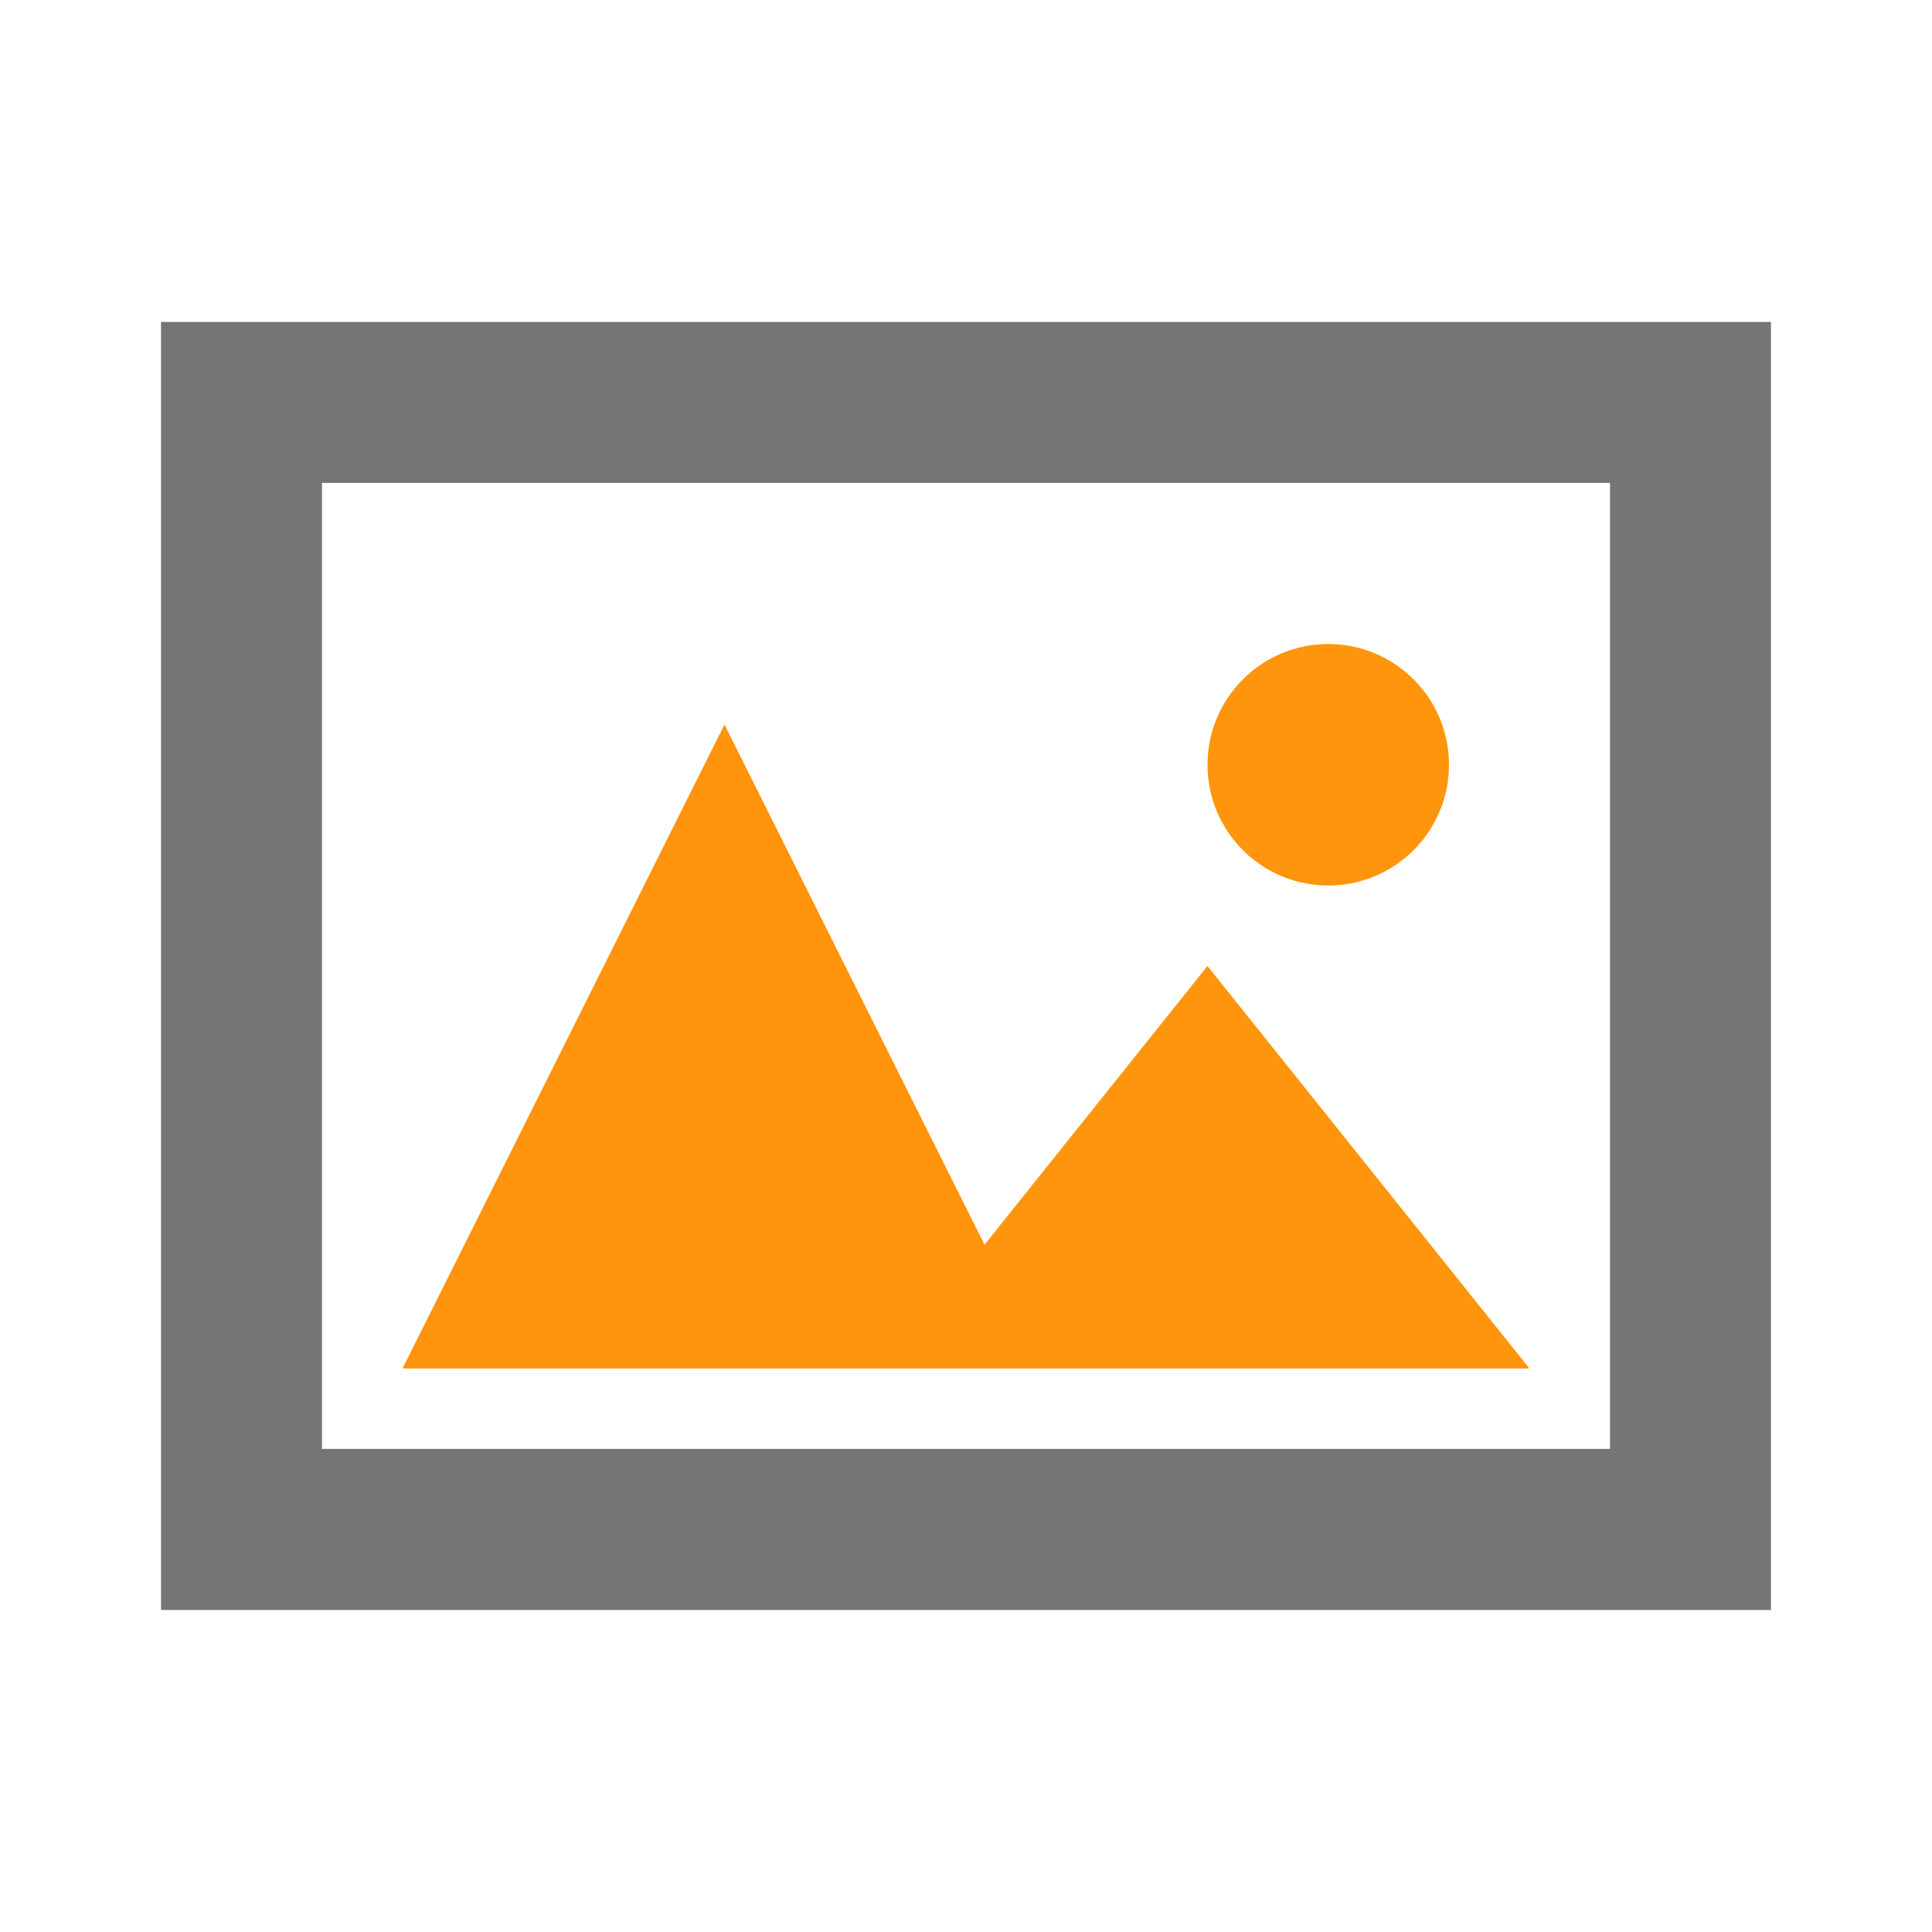
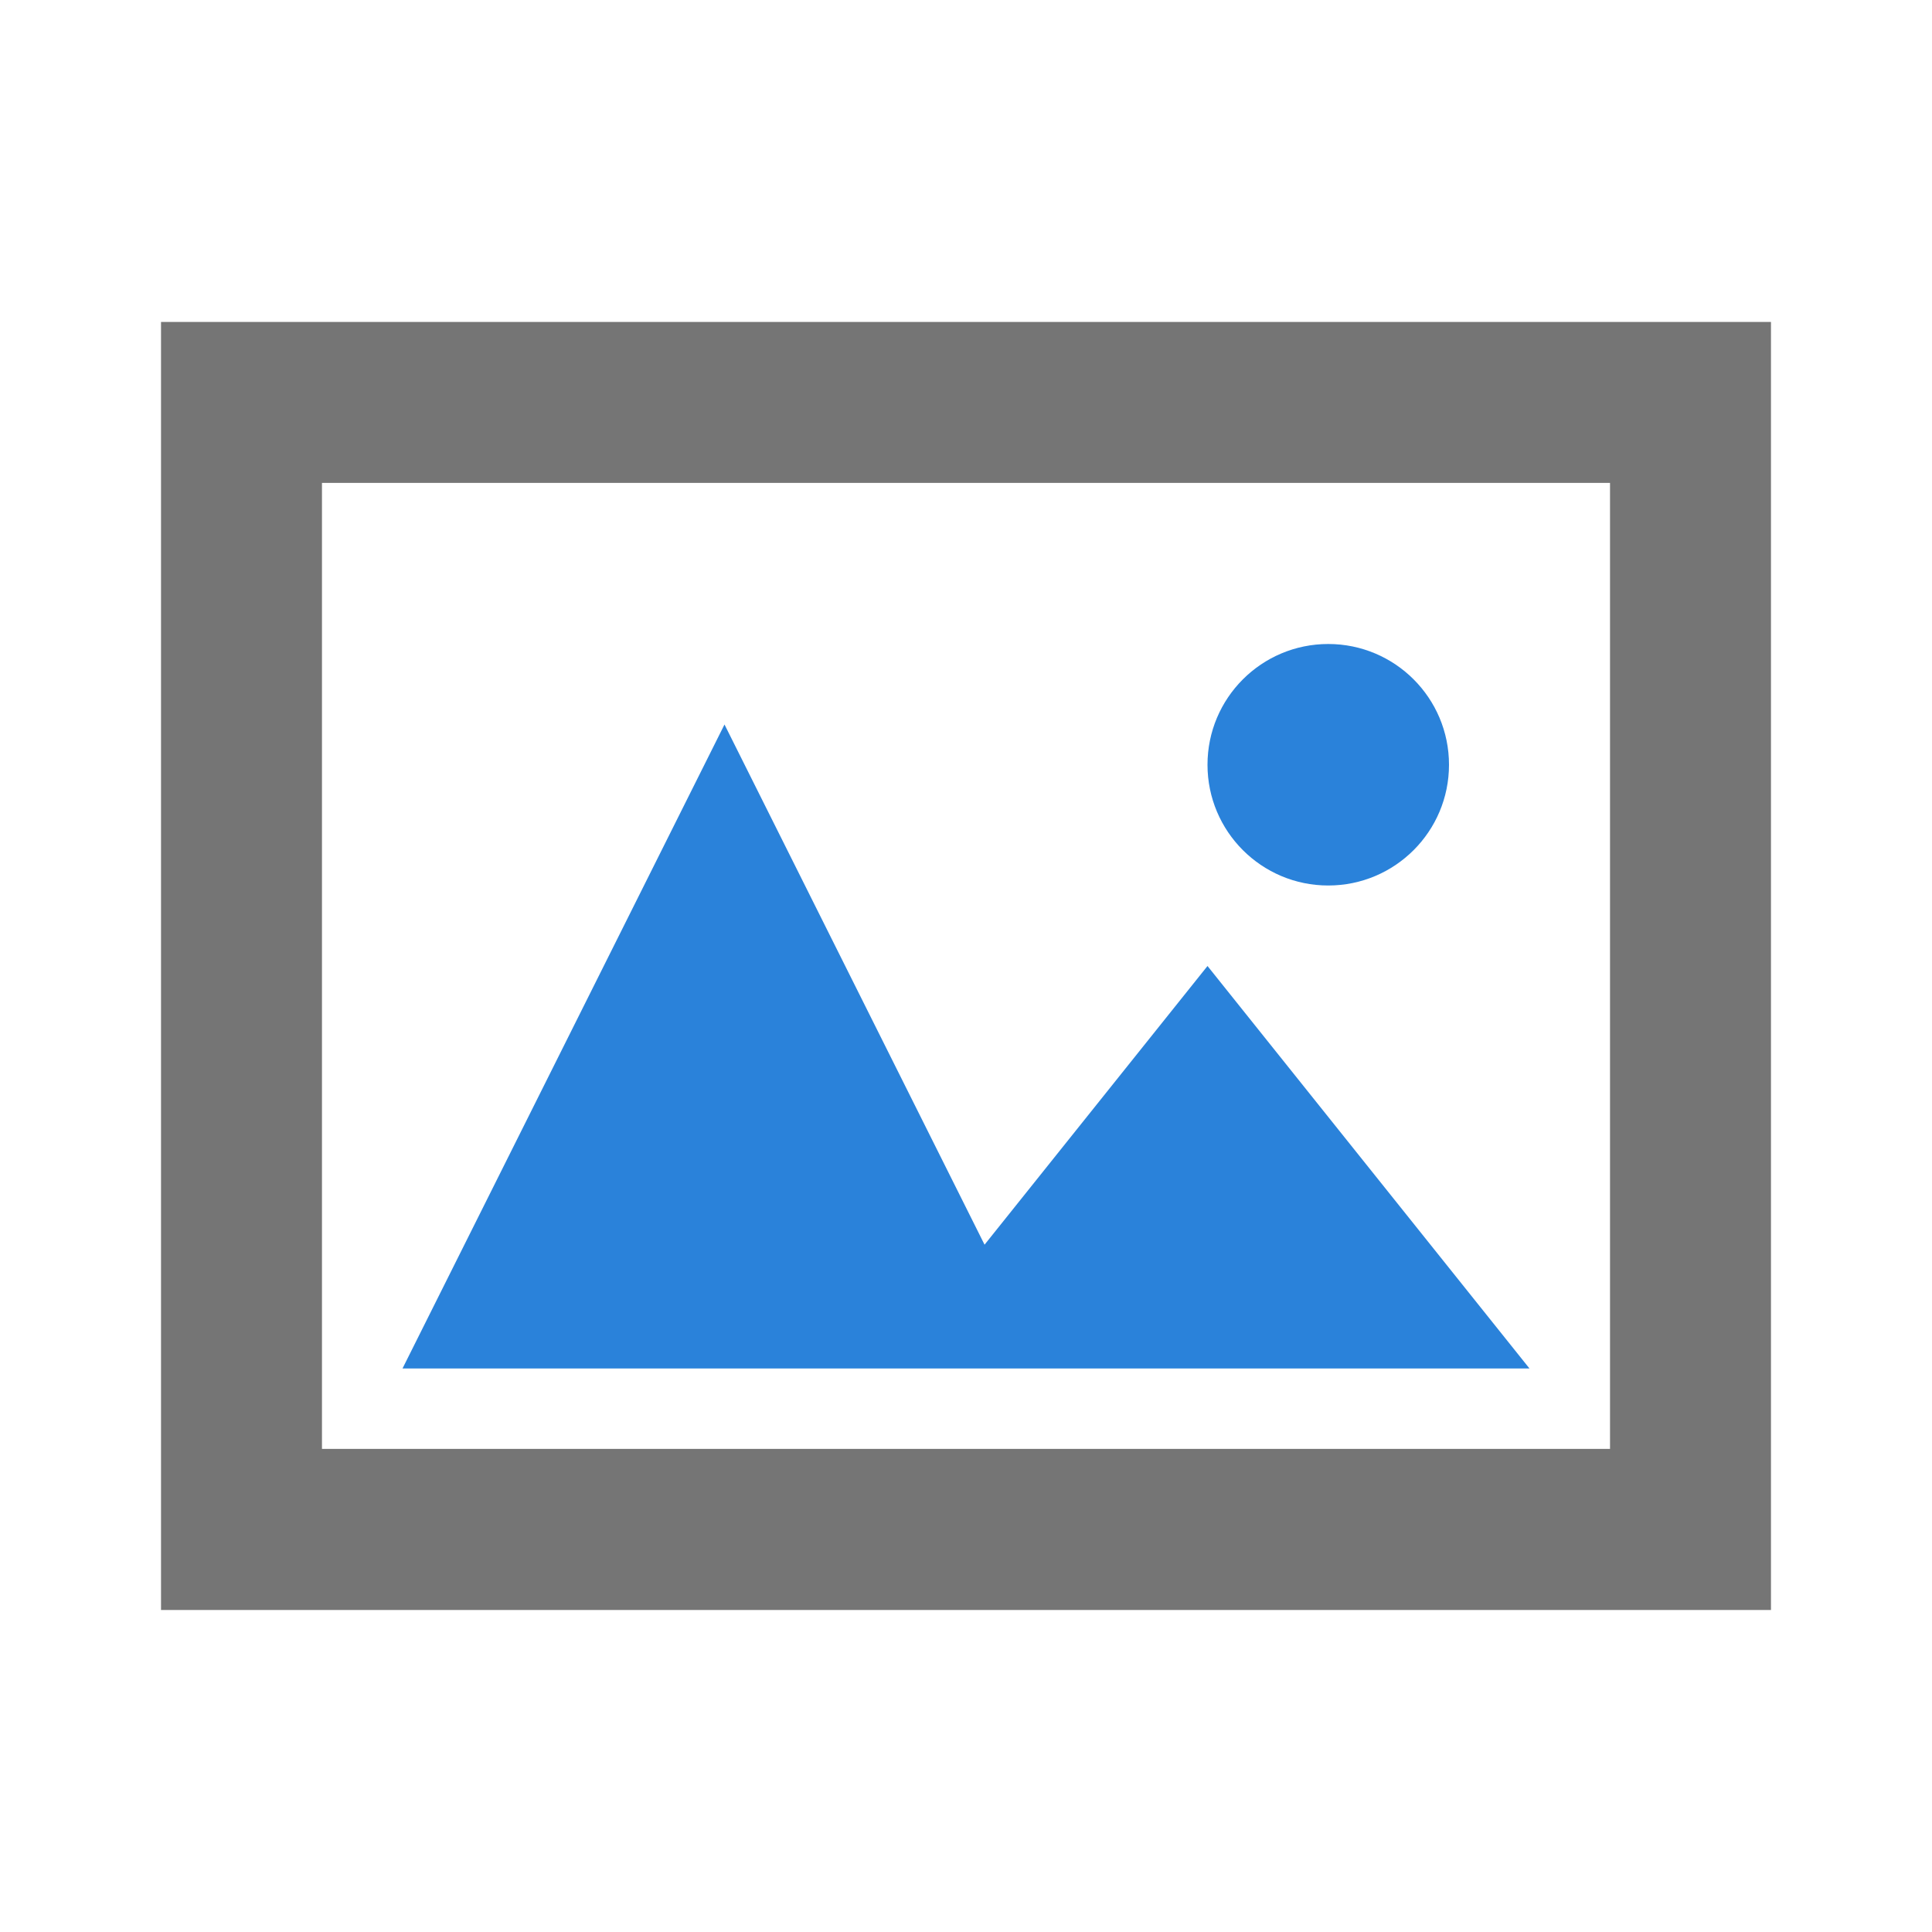
<svg xmlns="http://www.w3.org/2000/svg" width="48" height="48" viewBox="0 0 12.7 12.7" version="1.1" id="svg5502">
  <defs id="defs5496" />
  <g id="layer1" transform="translate(-96.45953,-120.5607)">
-     <path style="display:inline;fill:#ff950d;fill-opacity:1;fill-rule:evenodd;stroke:none;stroke-width:1px;stroke-linecap:butt;stroke-linejoin:miter;stroke-opacity:1" d="M 33 16 A 3 3 0 0 0 30 19 A 3 3 0 0 0 33 22 A 3 3 0 0 0 36 19 A 3 3 0 0 0 33 16 z M 18 18 L 10 34 L 22 34 L 26 34 L 38 34 L 30 24 L 24.461 30.924 L 18 18 z " transform="matrix(0.2645833,0,0,0.2645833,96.45953,120.5607)" id="path9950" />
+     <path style="display:inline;fill:#2a82da;fill-opacity:1;fill-rule:evenodd;stroke:none;stroke-width:1px;stroke-linecap:butt;stroke-linejoin:miter;stroke-opacity:1" d="M 33 16 A 3 3 0 0 0 30 19 A 3 3 0 0 0 33 22 A 3 3 0 0 0 36 19 A 3 3 0 0 0 33 16 z M 18 18 L 10 34 L 22 34 L 26 34 L 38 34 L 30 24 L 24.461 30.924 L 18 18 z " transform="matrix(0.2645833,0,0,0.2645833,96.45953,120.5607)" id="path9950" />
    <path style="color:#000000;display:inline;overflow:visible;visibility:visible;opacity:1;fill:#757575;fill-opacity:1;fill-rule:evenodd;stroke:none;stroke-width:0.794;stroke-linecap:butt;stroke-linejoin:round;stroke-miterlimit:4;stroke-dasharray:none;stroke-dashoffset:4.2;stroke-opacity:1;marker:none;enable-background:accumulate" d="m 97.518,122.677 v 8.467 H 108.101 v -8.467 z m 1.058,1.058 h 8.467 v 6.35 h -8.467 z" id="rect9943" />
  </g>
</svg>
